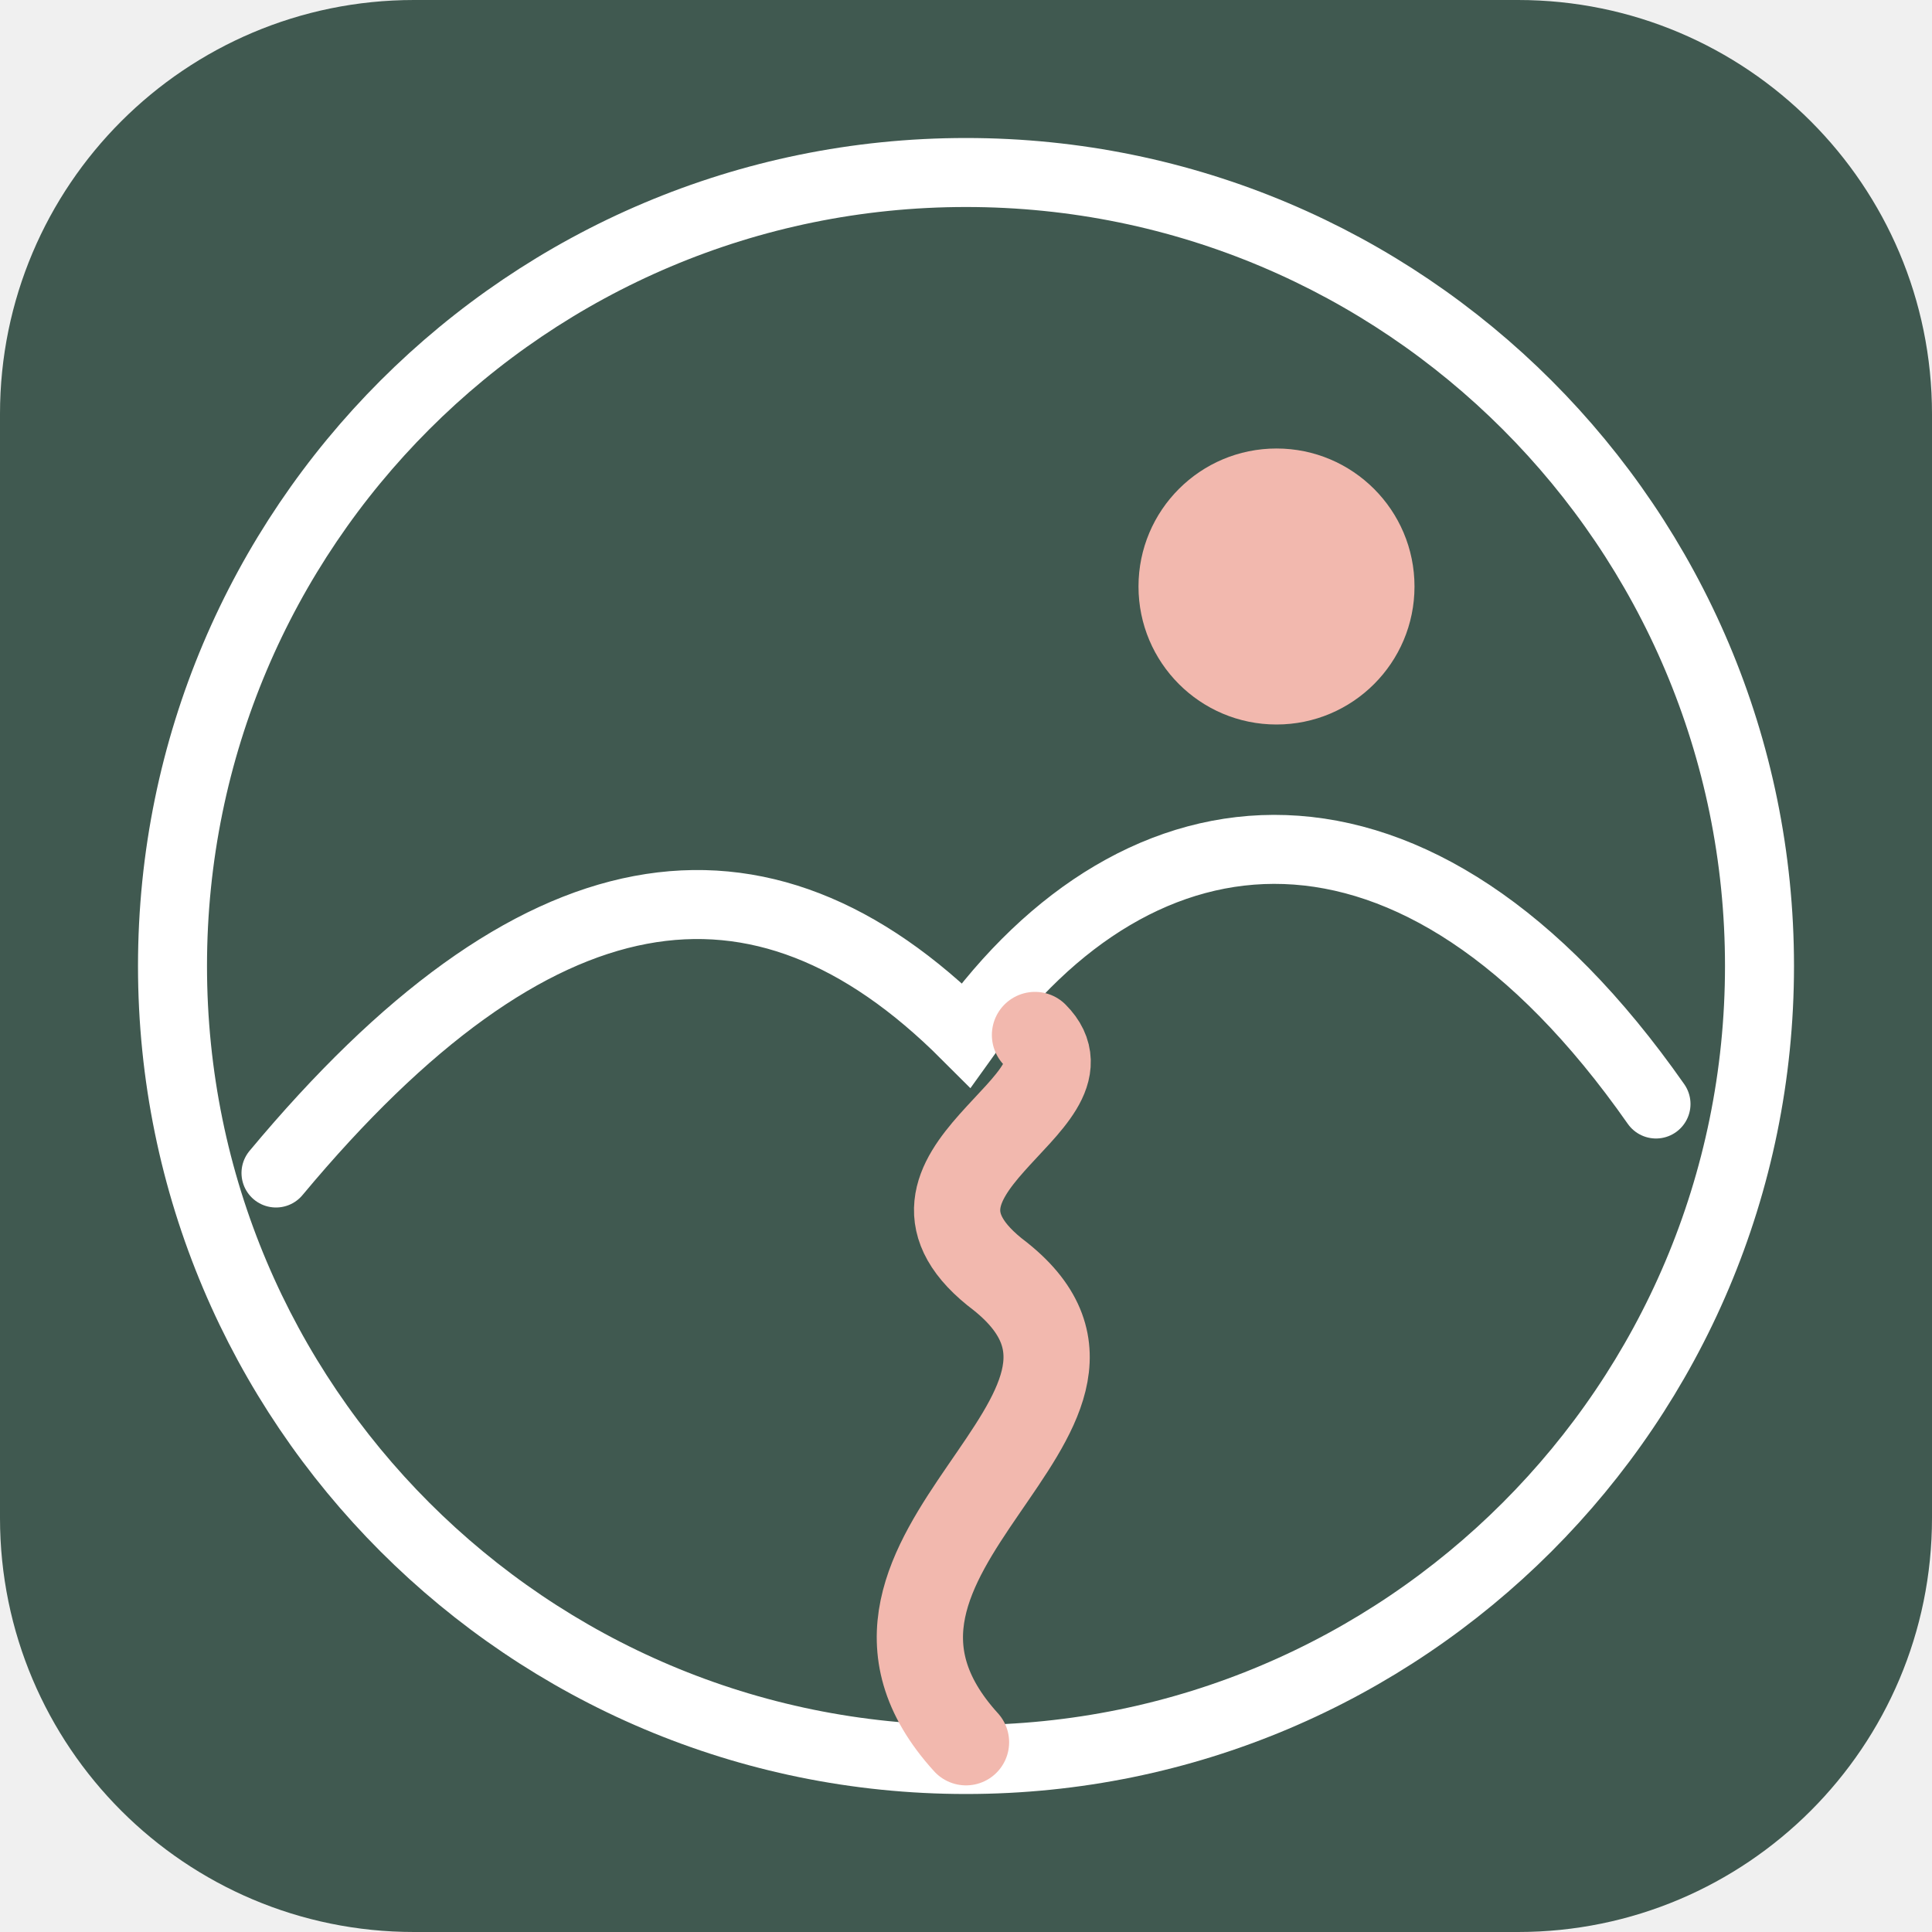
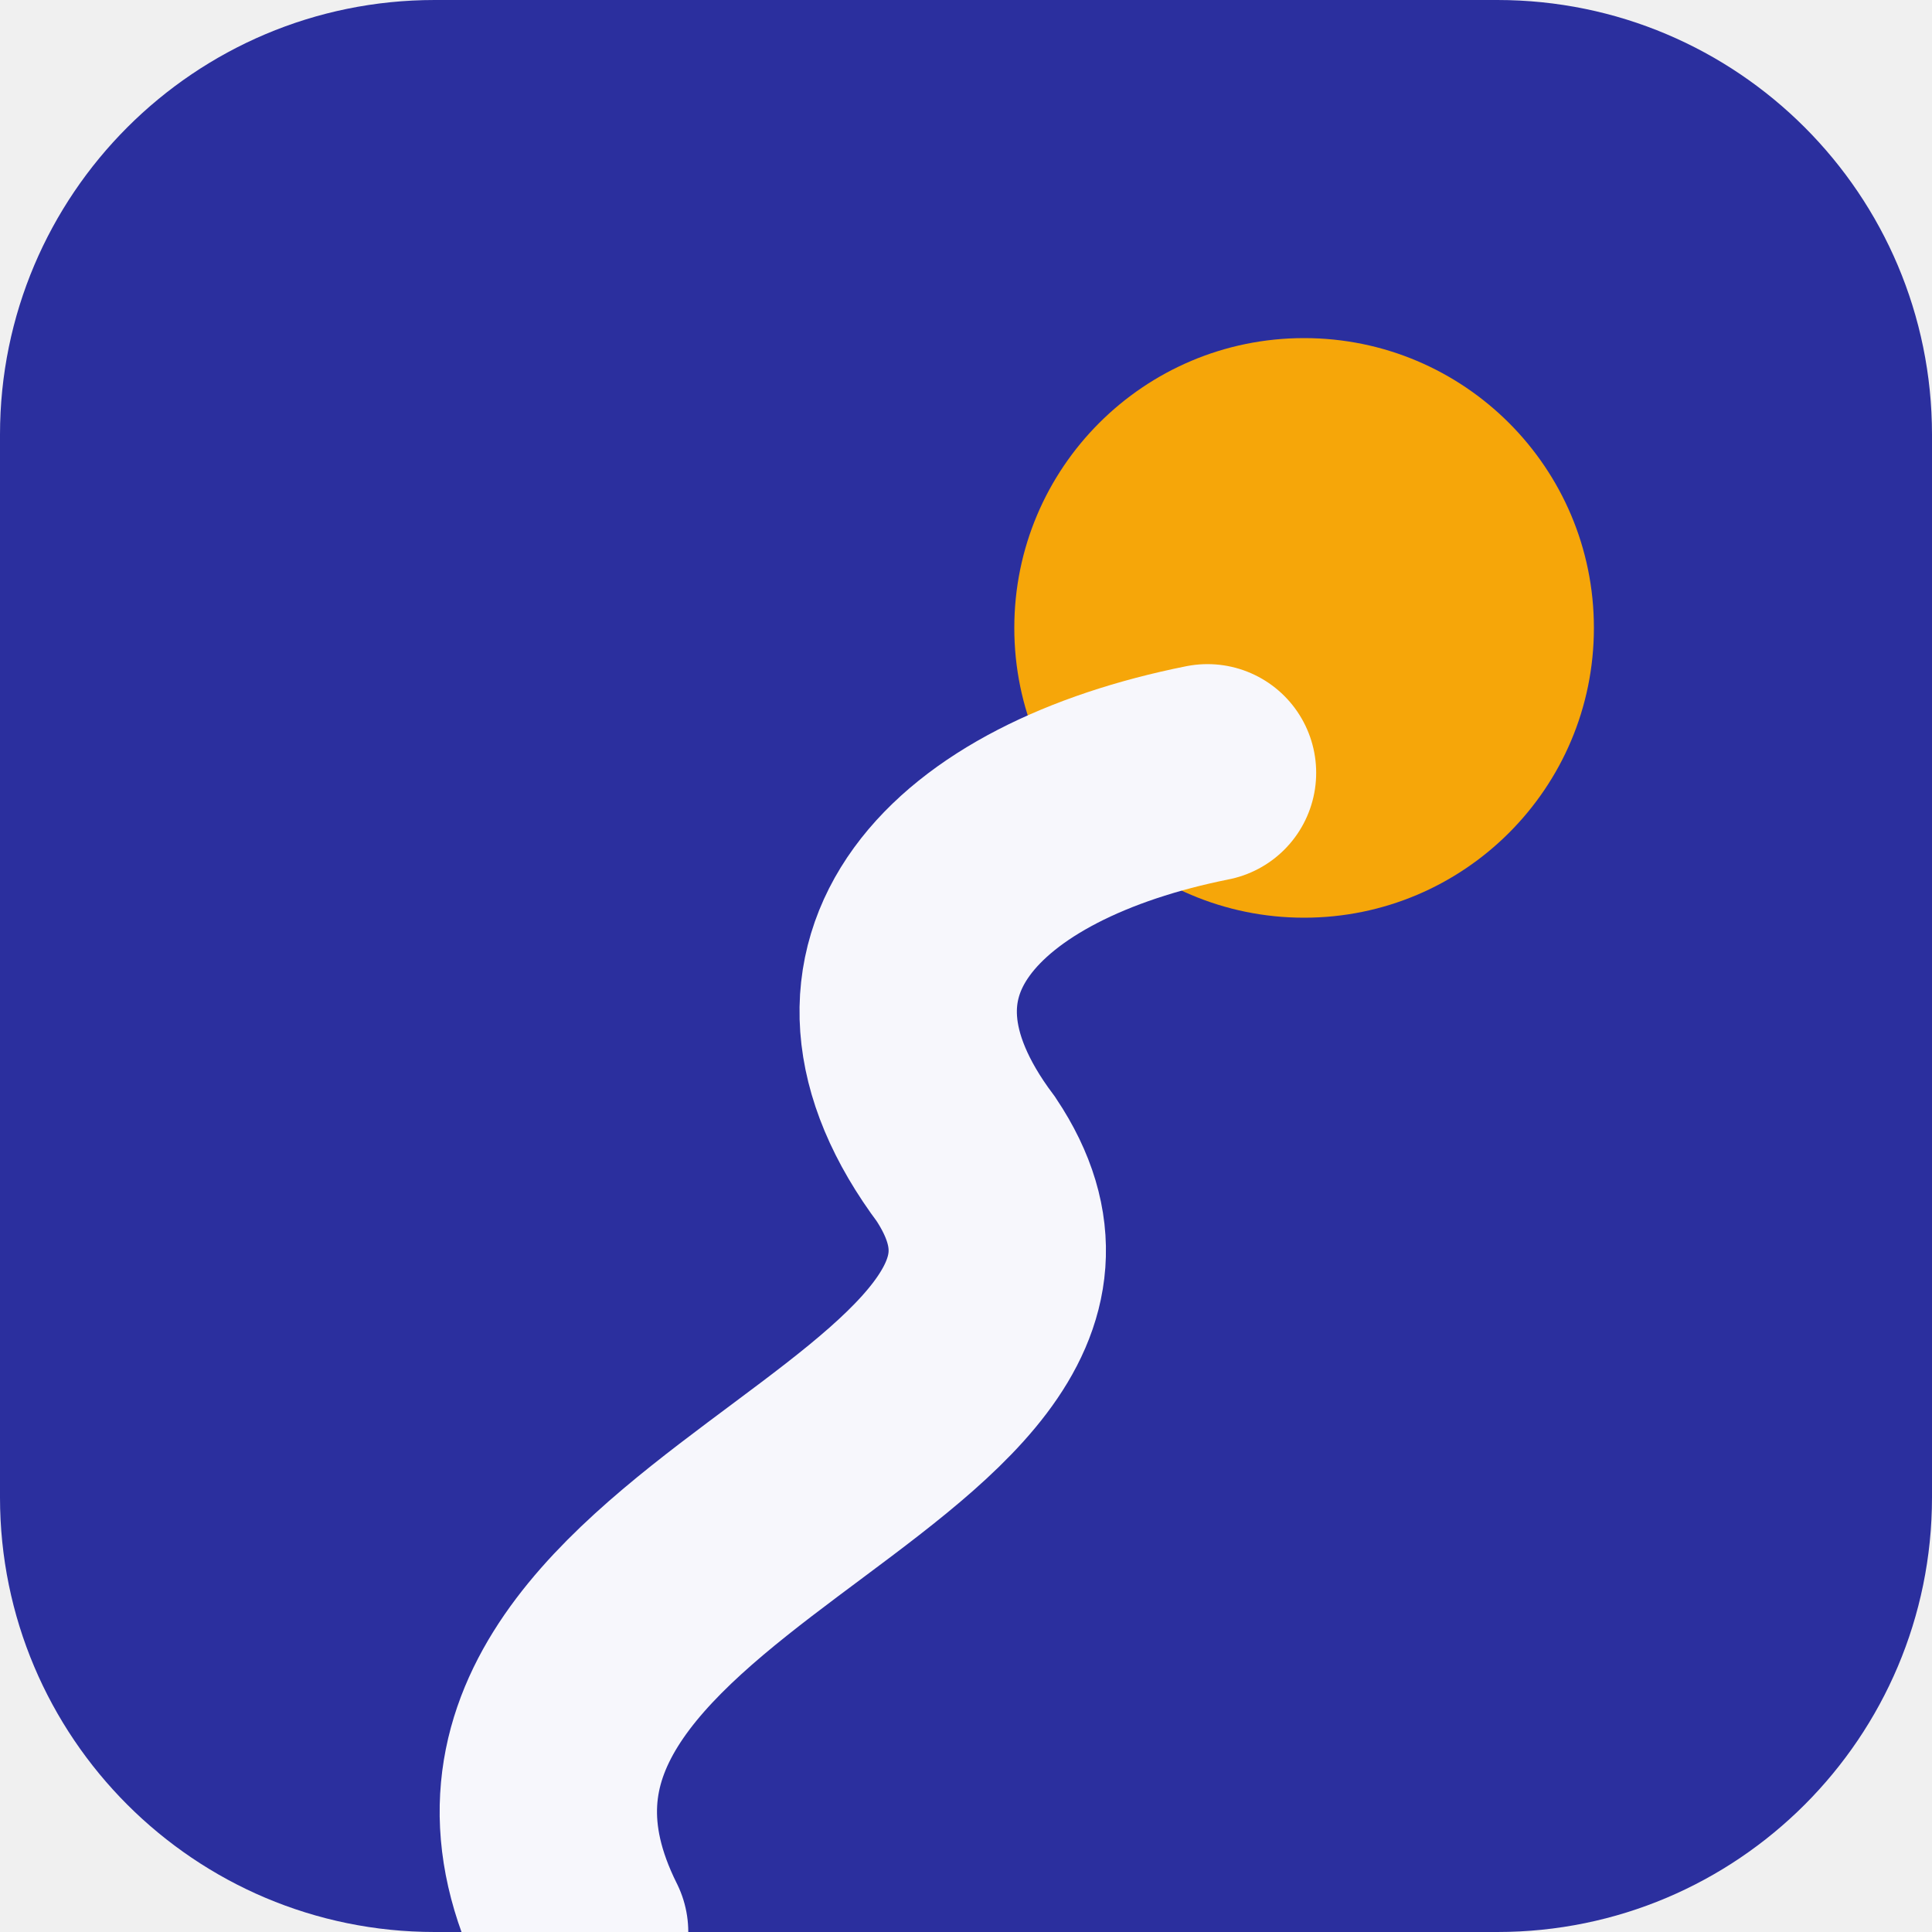
- <svg xmlns="http://www.w3.org/2000/svg" width="100" height="100" viewBox="-6 -6 112 112">
-   <rect x="-6" y="-6" width="112" height="112" rx="24" fill="#405950" />
-   <g transform="translate(0 0) scale(1)">
-     <circle cx="50" cy="50" r="46" fill="none" stroke="#ffffff" stroke-width="4" />
-     <path d="M10,62 C25,44 38,42 50,54 C60,40 76,38 90,58" fill="none" stroke="#ffffff" stroke-width="4" stroke-linecap="round" />
-     <path d="M50,95 C40,84 62,76 52,68 C44,62 58,58 54,54" fill="none" stroke="#f2b8ae" stroke-width="5" stroke-linecap="round" />
-     <circle cx="68" cy="28" r="8" fill="#f2b8ae" />
-   </g>
+ <svg xmlns="http://www.w3.org/2000/svg" width="40" height="40" viewBox="0 0 40 40">
+   <rect width="40" height="40" rx="9" fill="#2b2f9e" />
+   <circle cx="27" cy="13" r="6" fill="#f6a609" />
+   <path d="M12 40 C8 32 24 30 20 24 C17 20 20 17 25 16" fill="none" stroke="#f7f7fc" stroke-width="4.5" stroke-linecap="round" />
</svg>
